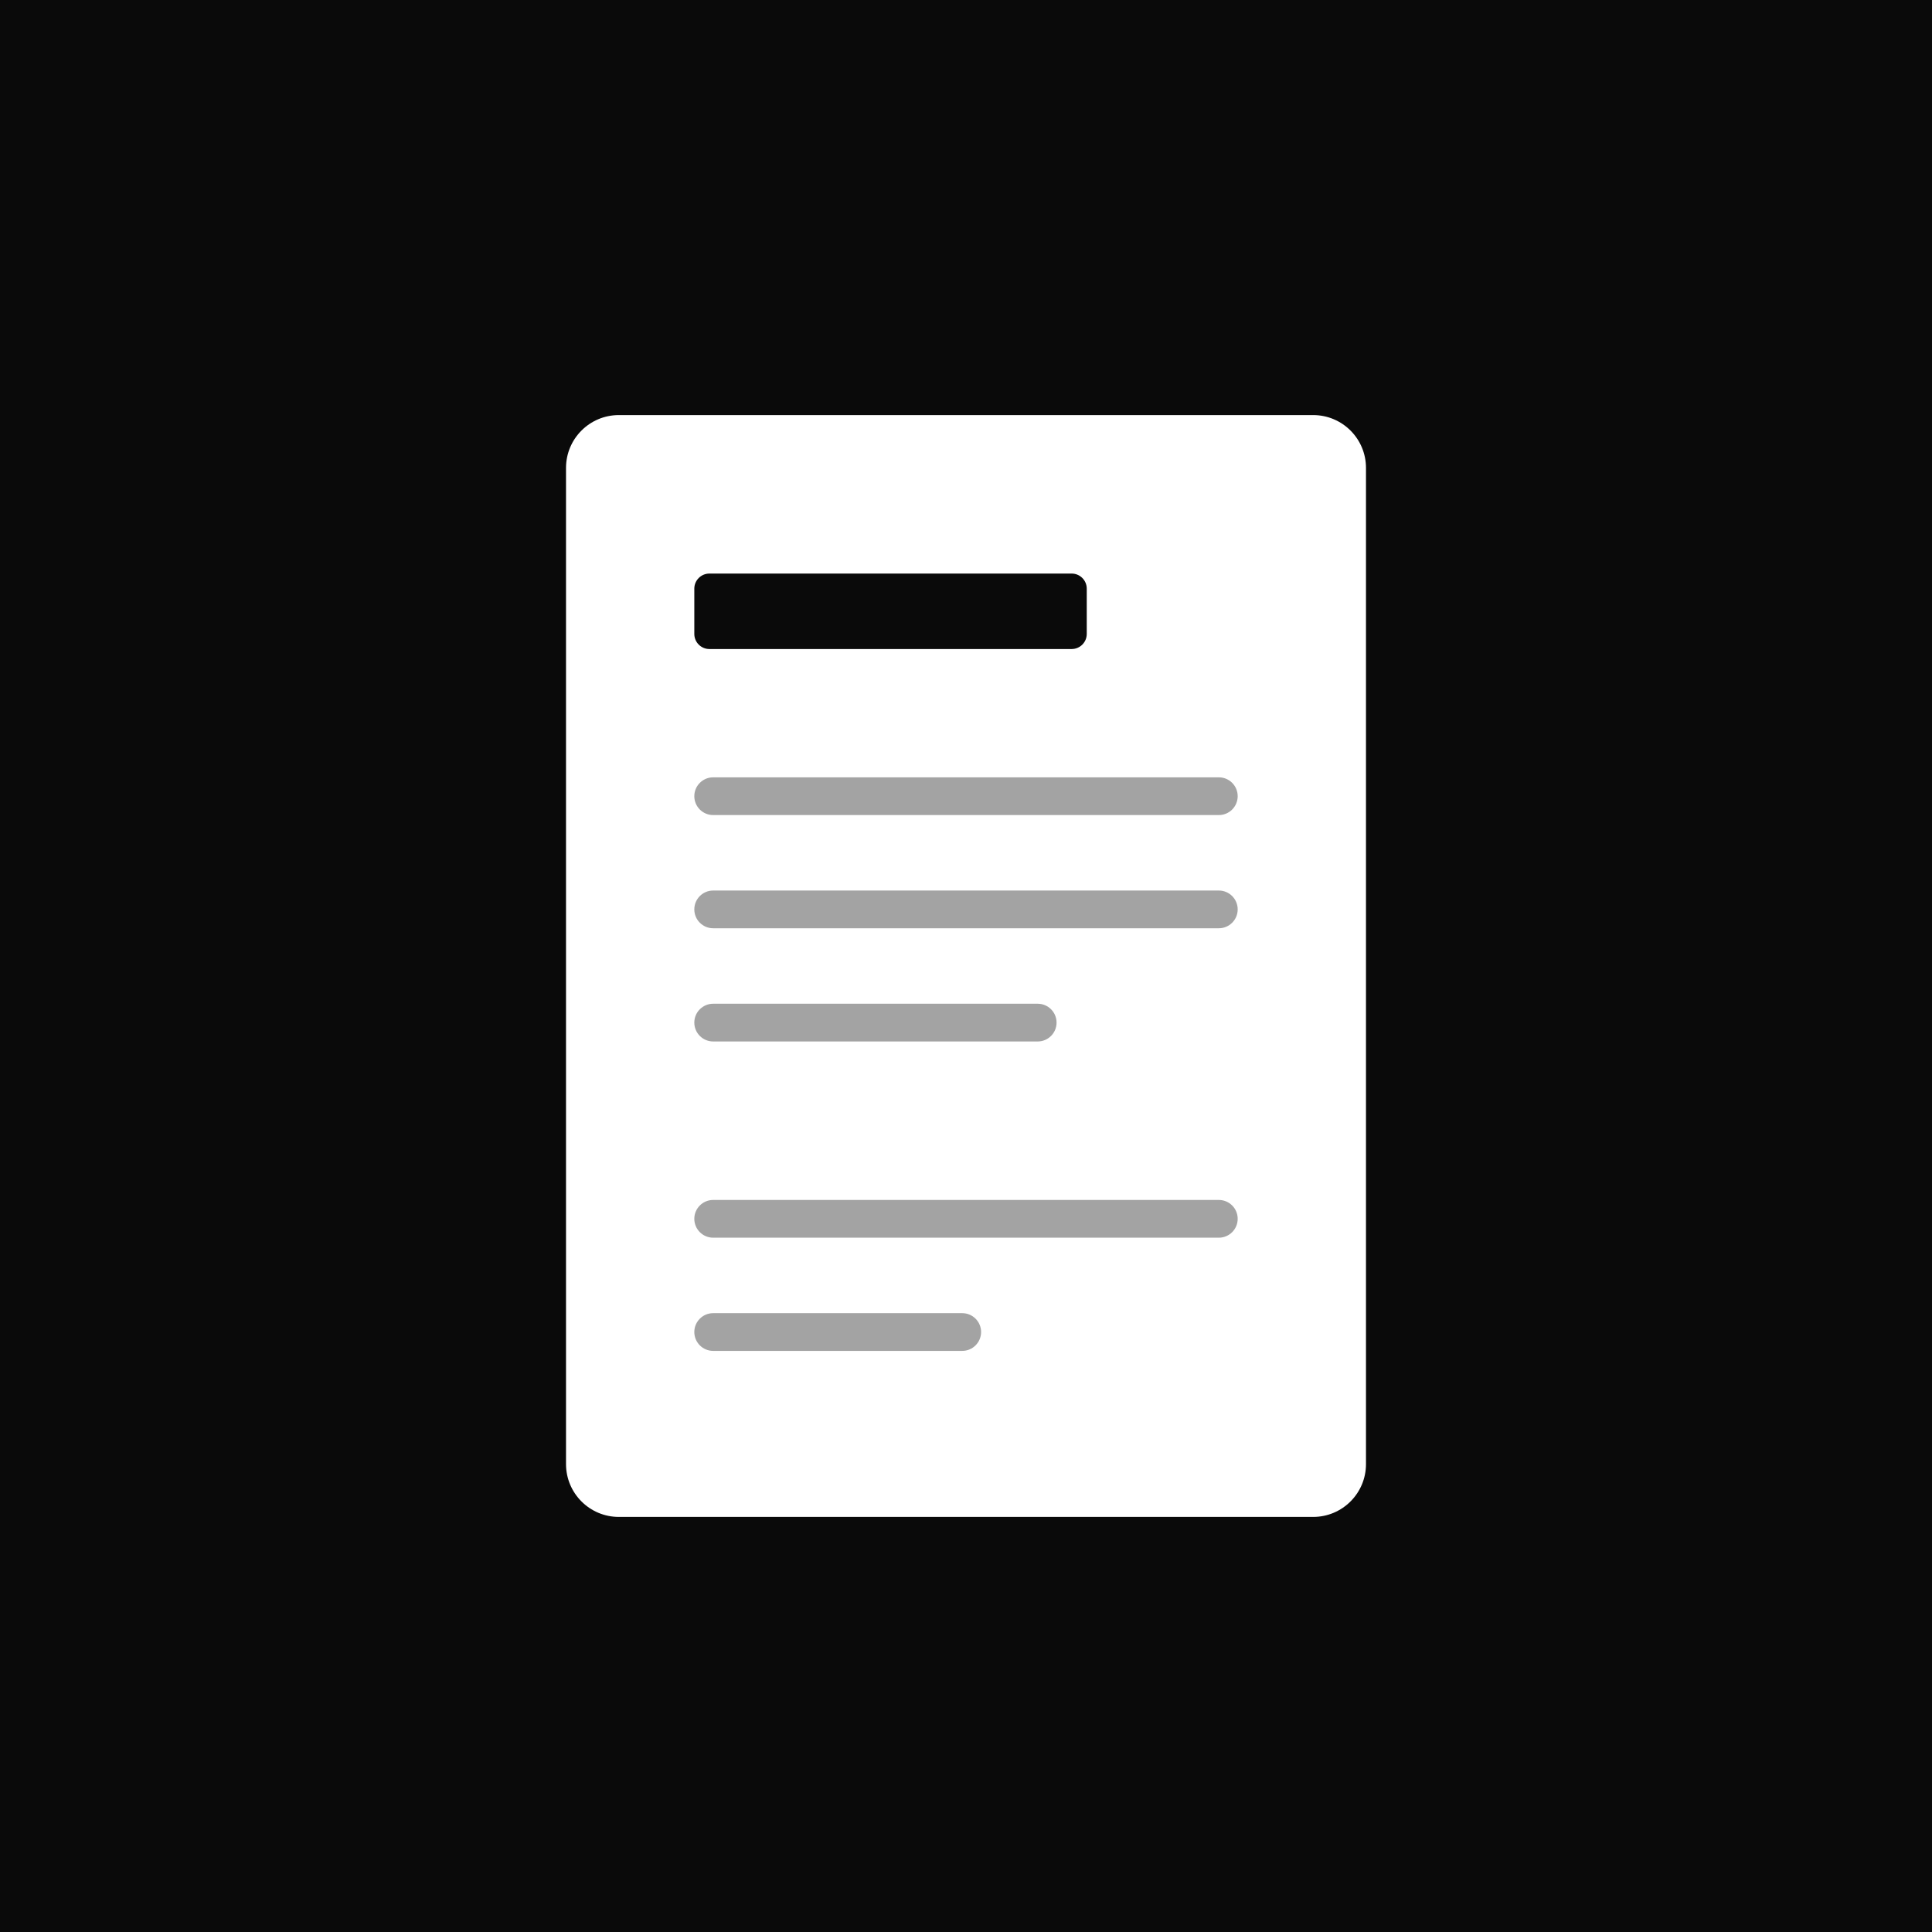
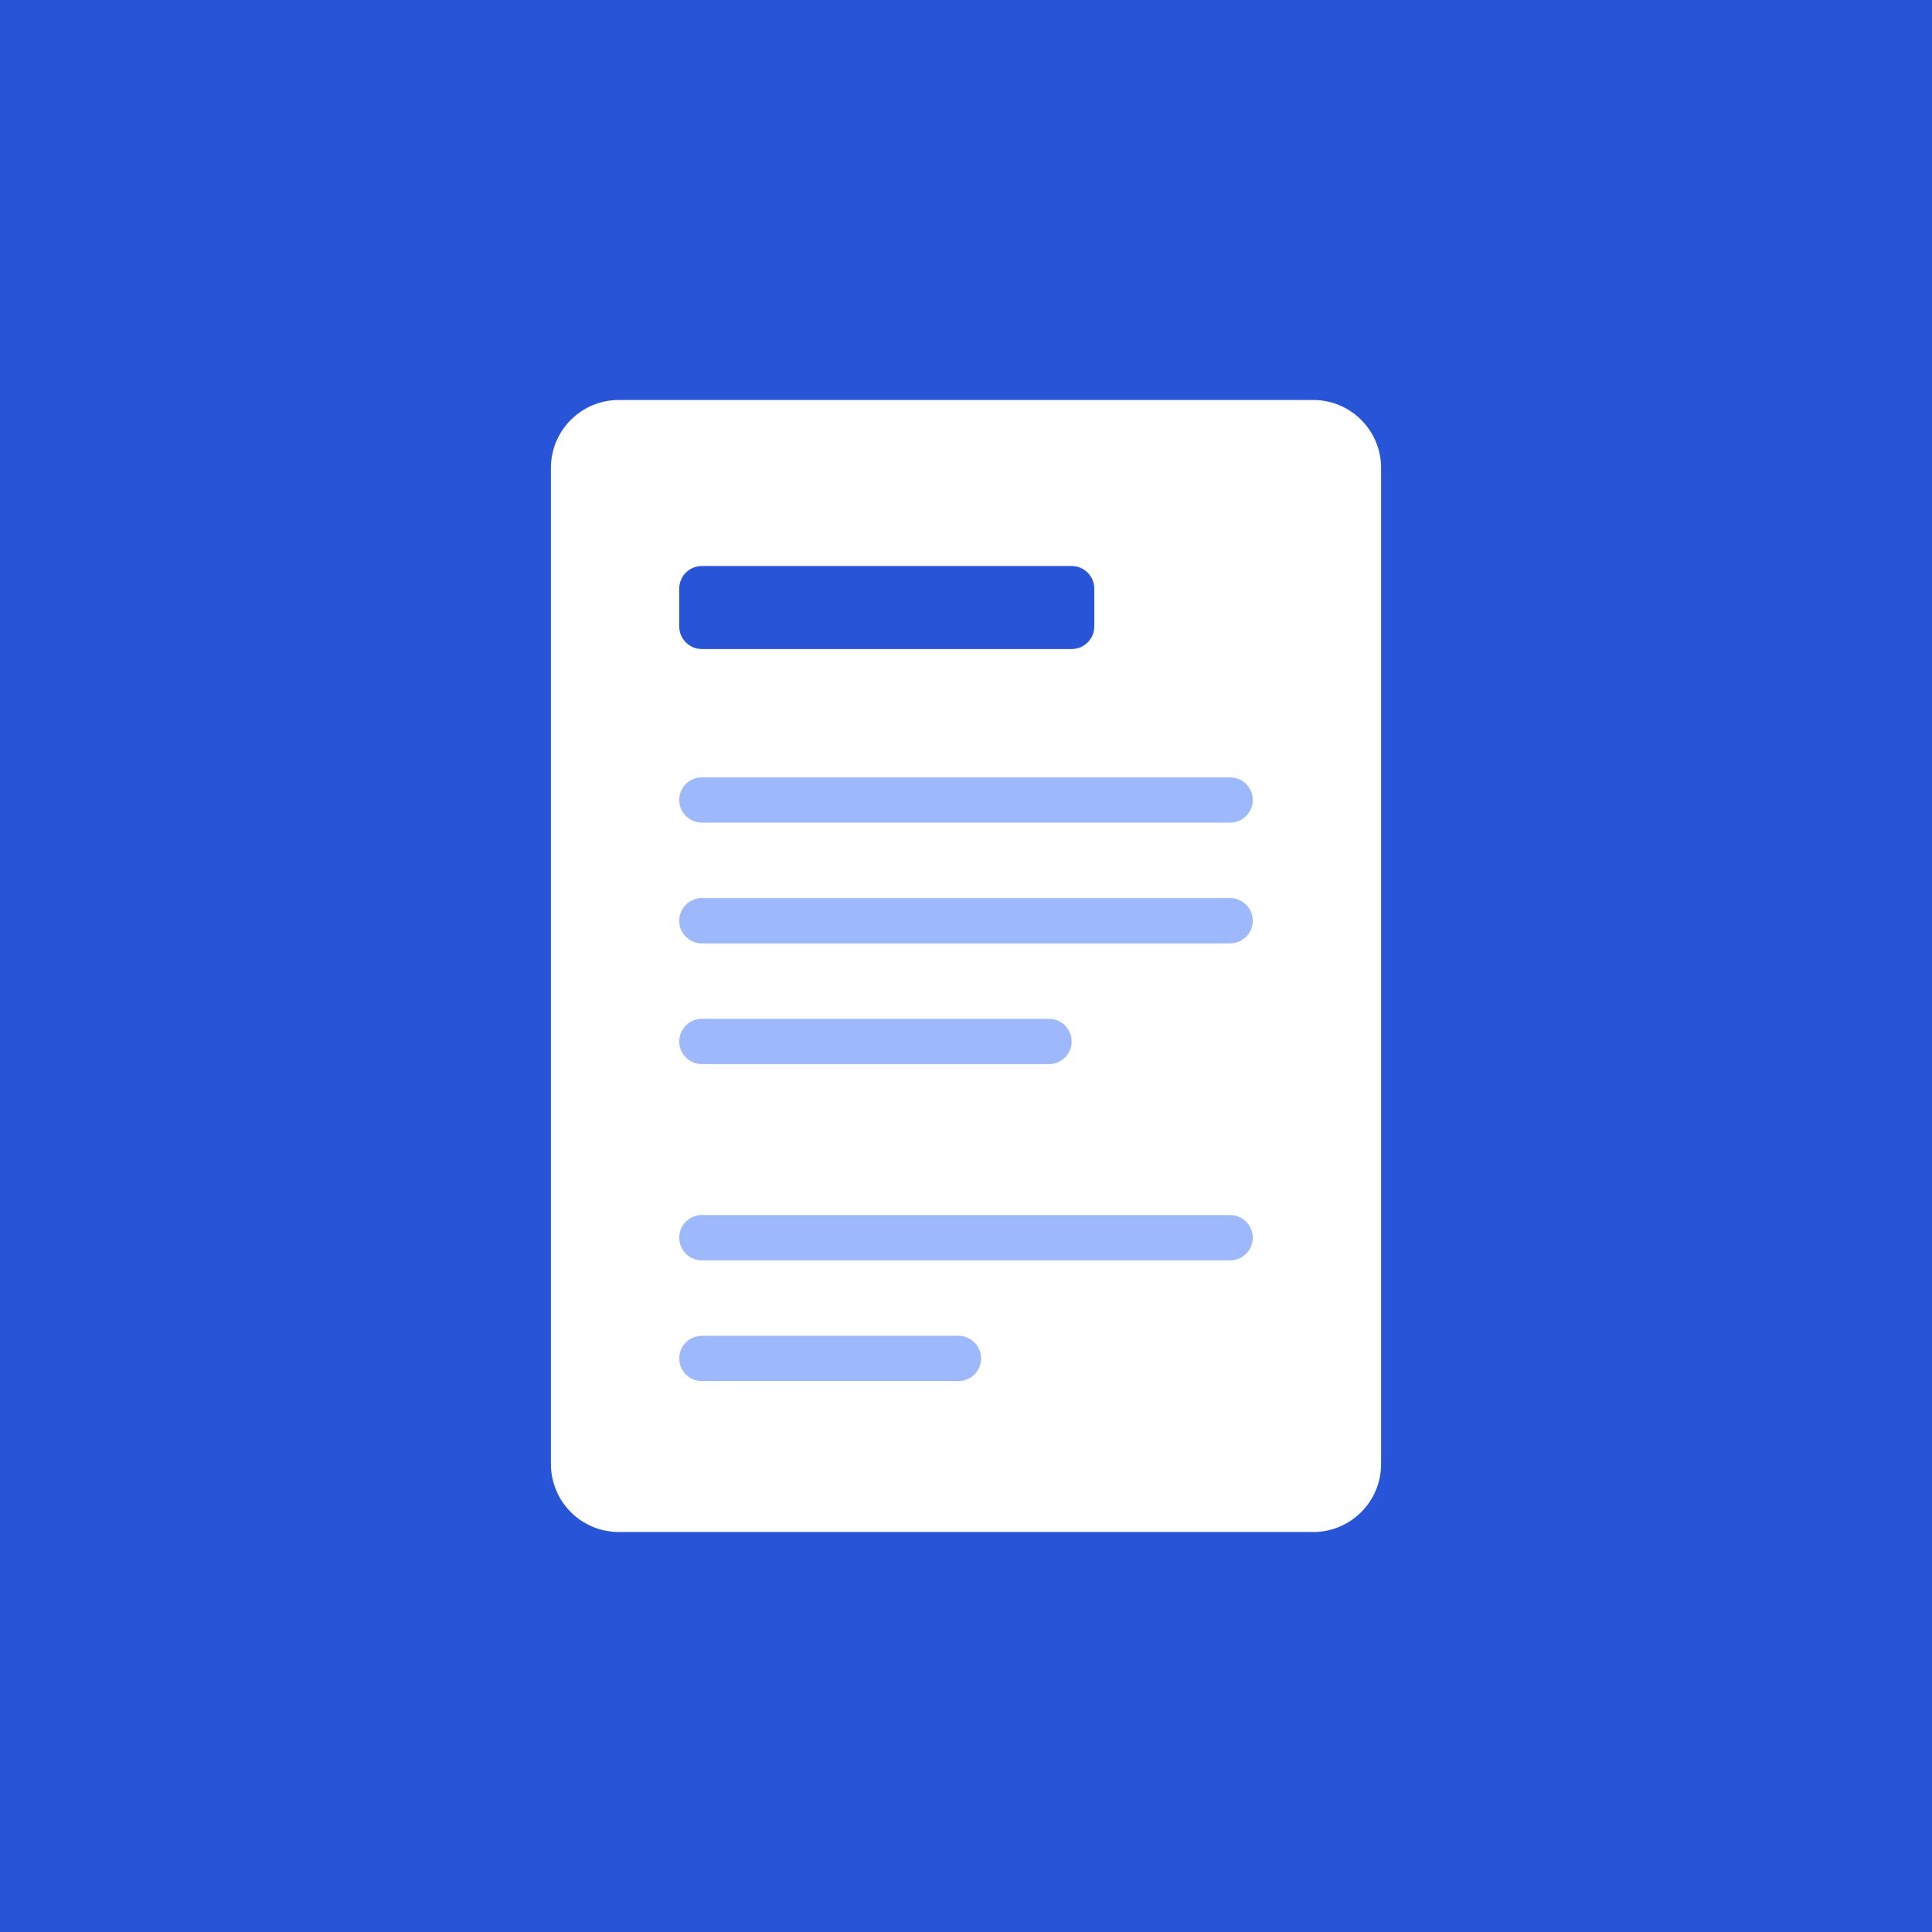
<svg xmlns="http://www.w3.org/2000/svg" viewBox="0 0 512 512">
-   <rect width="512" height="512" fill="#0a0a0a" />
-   <rect x="150" y="110" width="212" height="292" rx="14" fill="#fff" />
-   <rect x="184" y="152" width="104" height="20" rx="4" fill="#0a0a0a" />
-   <rect x="184" y="206" width="144" height="10" rx="5" fill="#a3a3a3" />
-   <rect x="184" y="236" width="144" height="10" rx="5" fill="#a3a3a3" />
-   <rect x="184" y="266" width="96" height="10" rx="5" fill="#a3a3a3" />
-   <rect x="184" y="318" width="144" height="10" rx="5" fill="#a3a3a3" />
-   <rect x="184" y="348" width="76" height="10" rx="5" fill="#a3a3a3" />
+   <rect width="512" height="512" fill="#2854d8" />
+   <rect x="146" y="106" width="220" height="300" rx="18" fill="#fff" />
+   <rect x="180" y="150" width="110" height="22" rx="6" fill="#2854d8" />
+   <rect x="180" y="206" width="152" height="12" rx="6" fill="#9db9fc" />
+   <rect x="180" y="238" width="152" height="12" rx="6" fill="#9db9fc" />
+   <rect x="180" y="270" width="104" height="12" rx="6" fill="#9db9fc" />
+   <rect x="180" y="322" width="152" height="12" rx="6" fill="#9db9fc" />
+   <rect x="180" y="354" width="80" height="12" rx="6" fill="#9db9fc" />
</svg>
